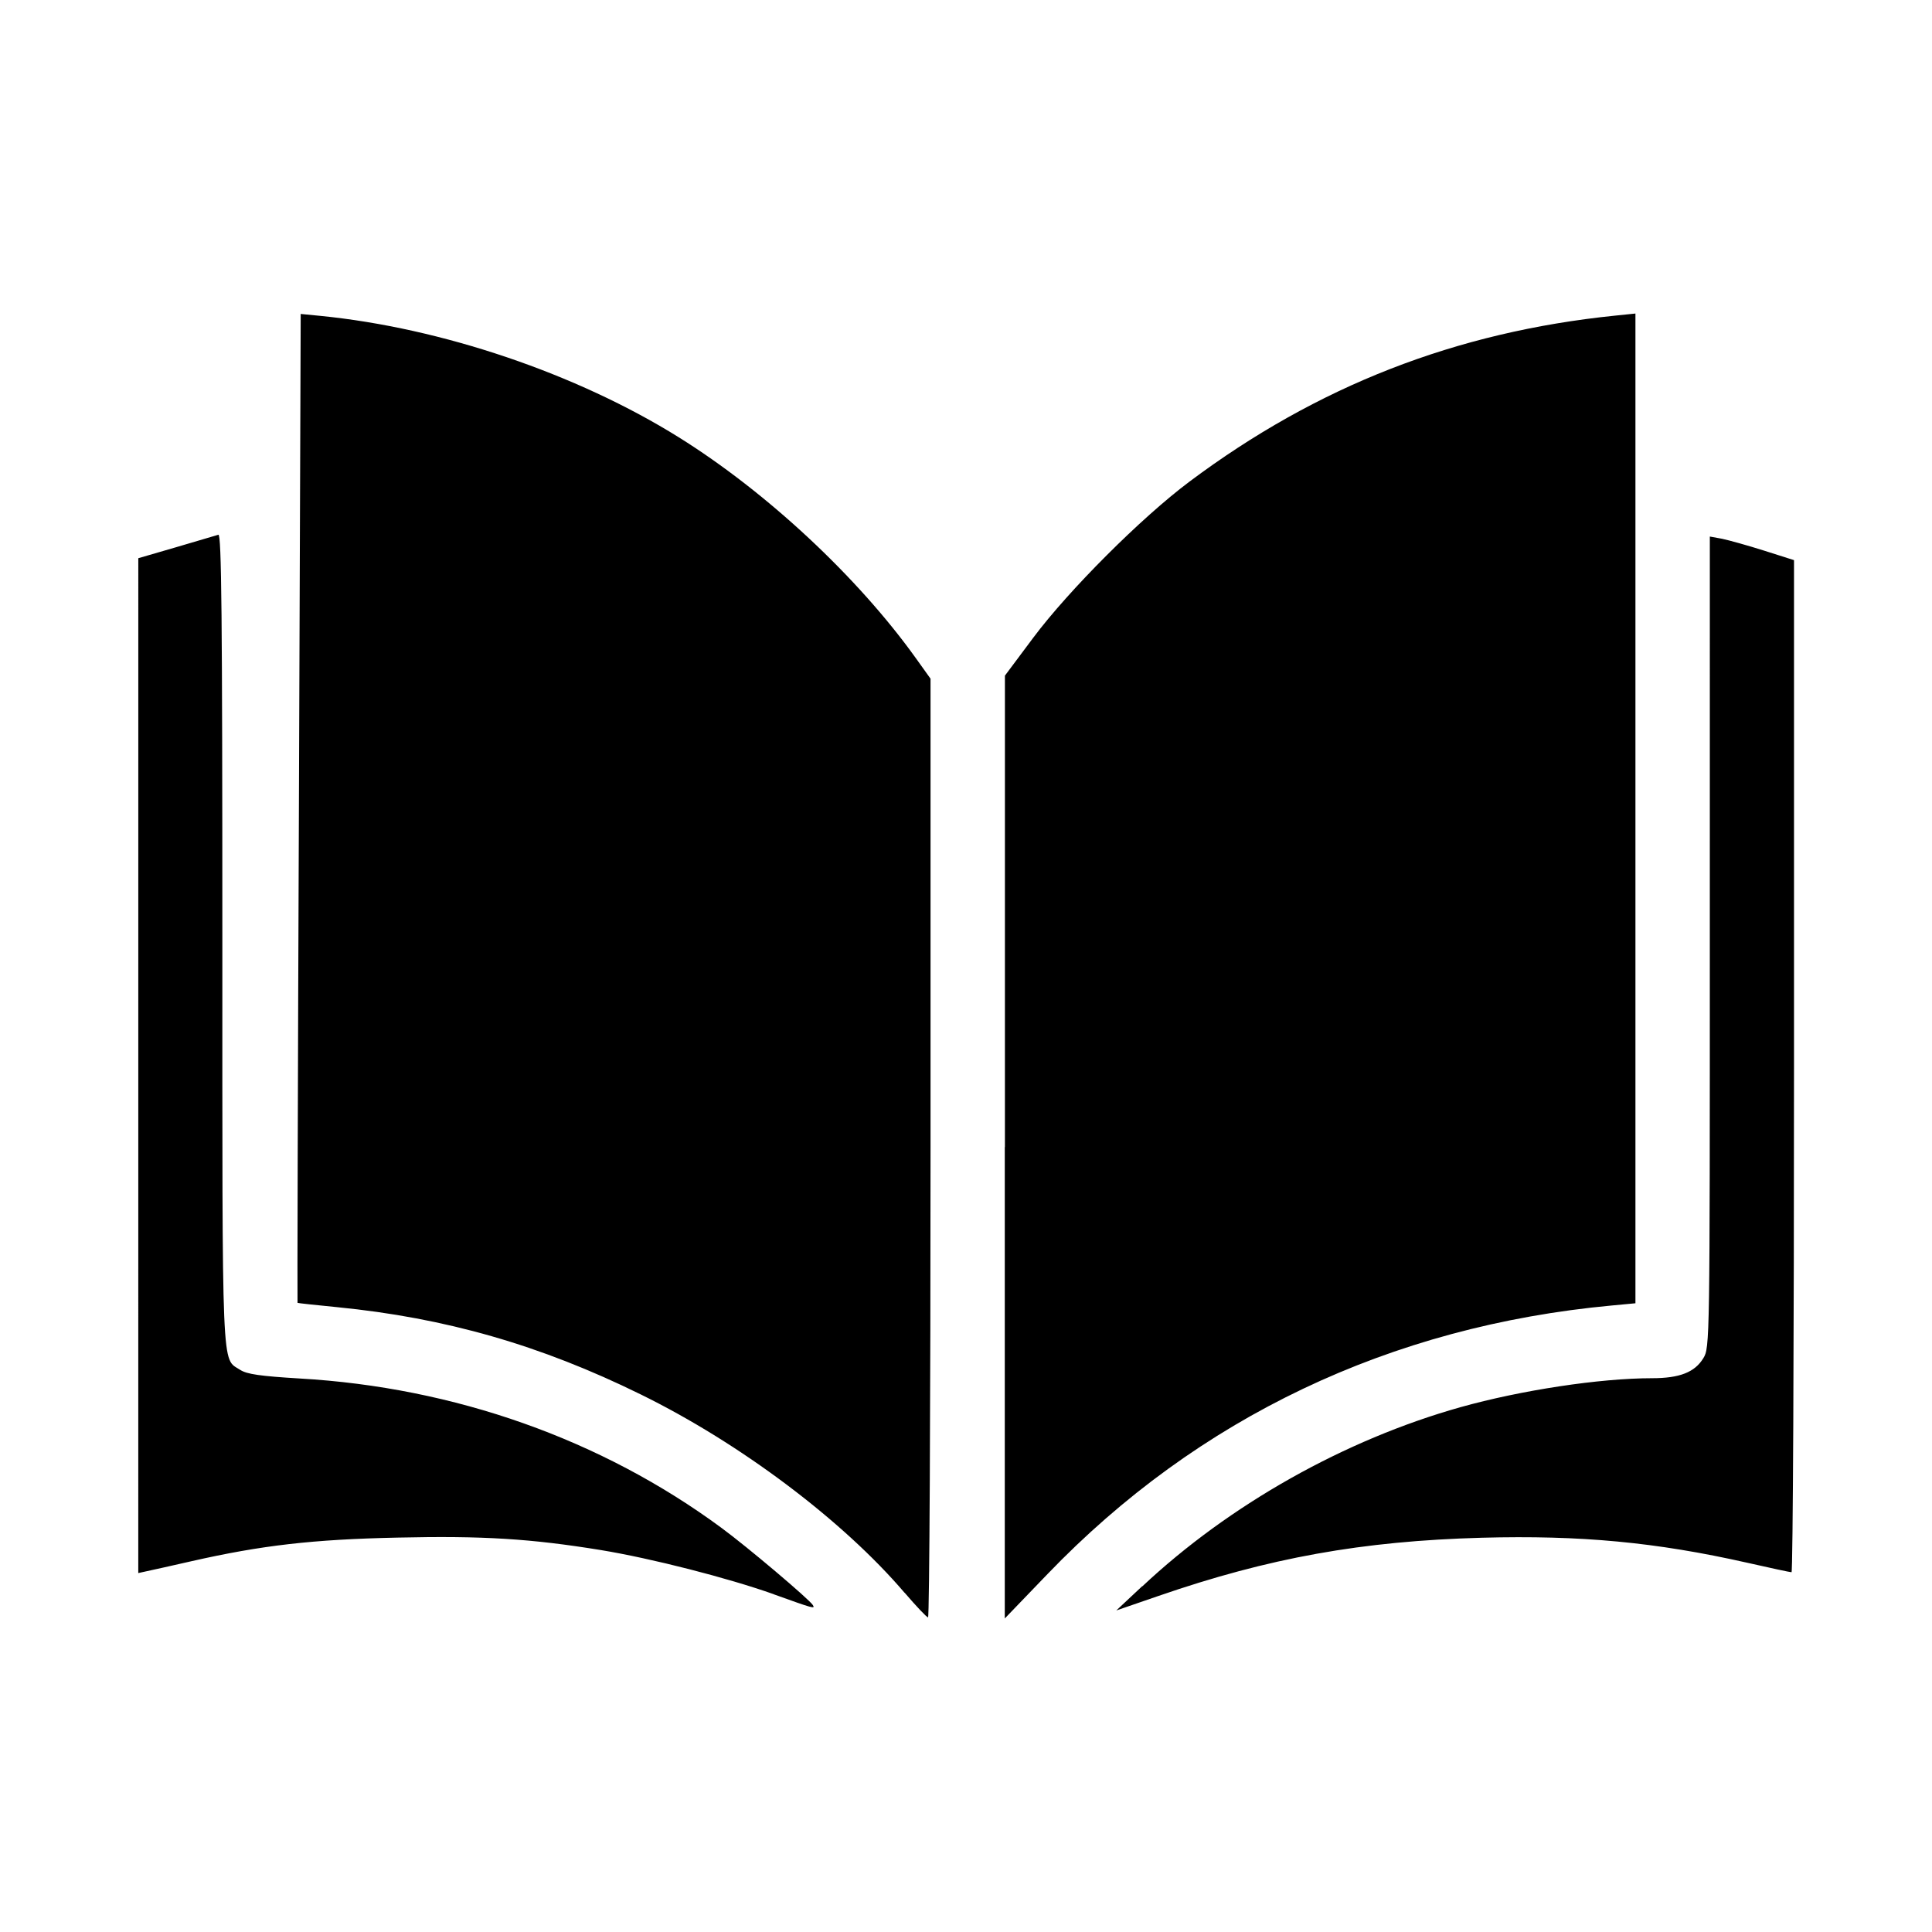
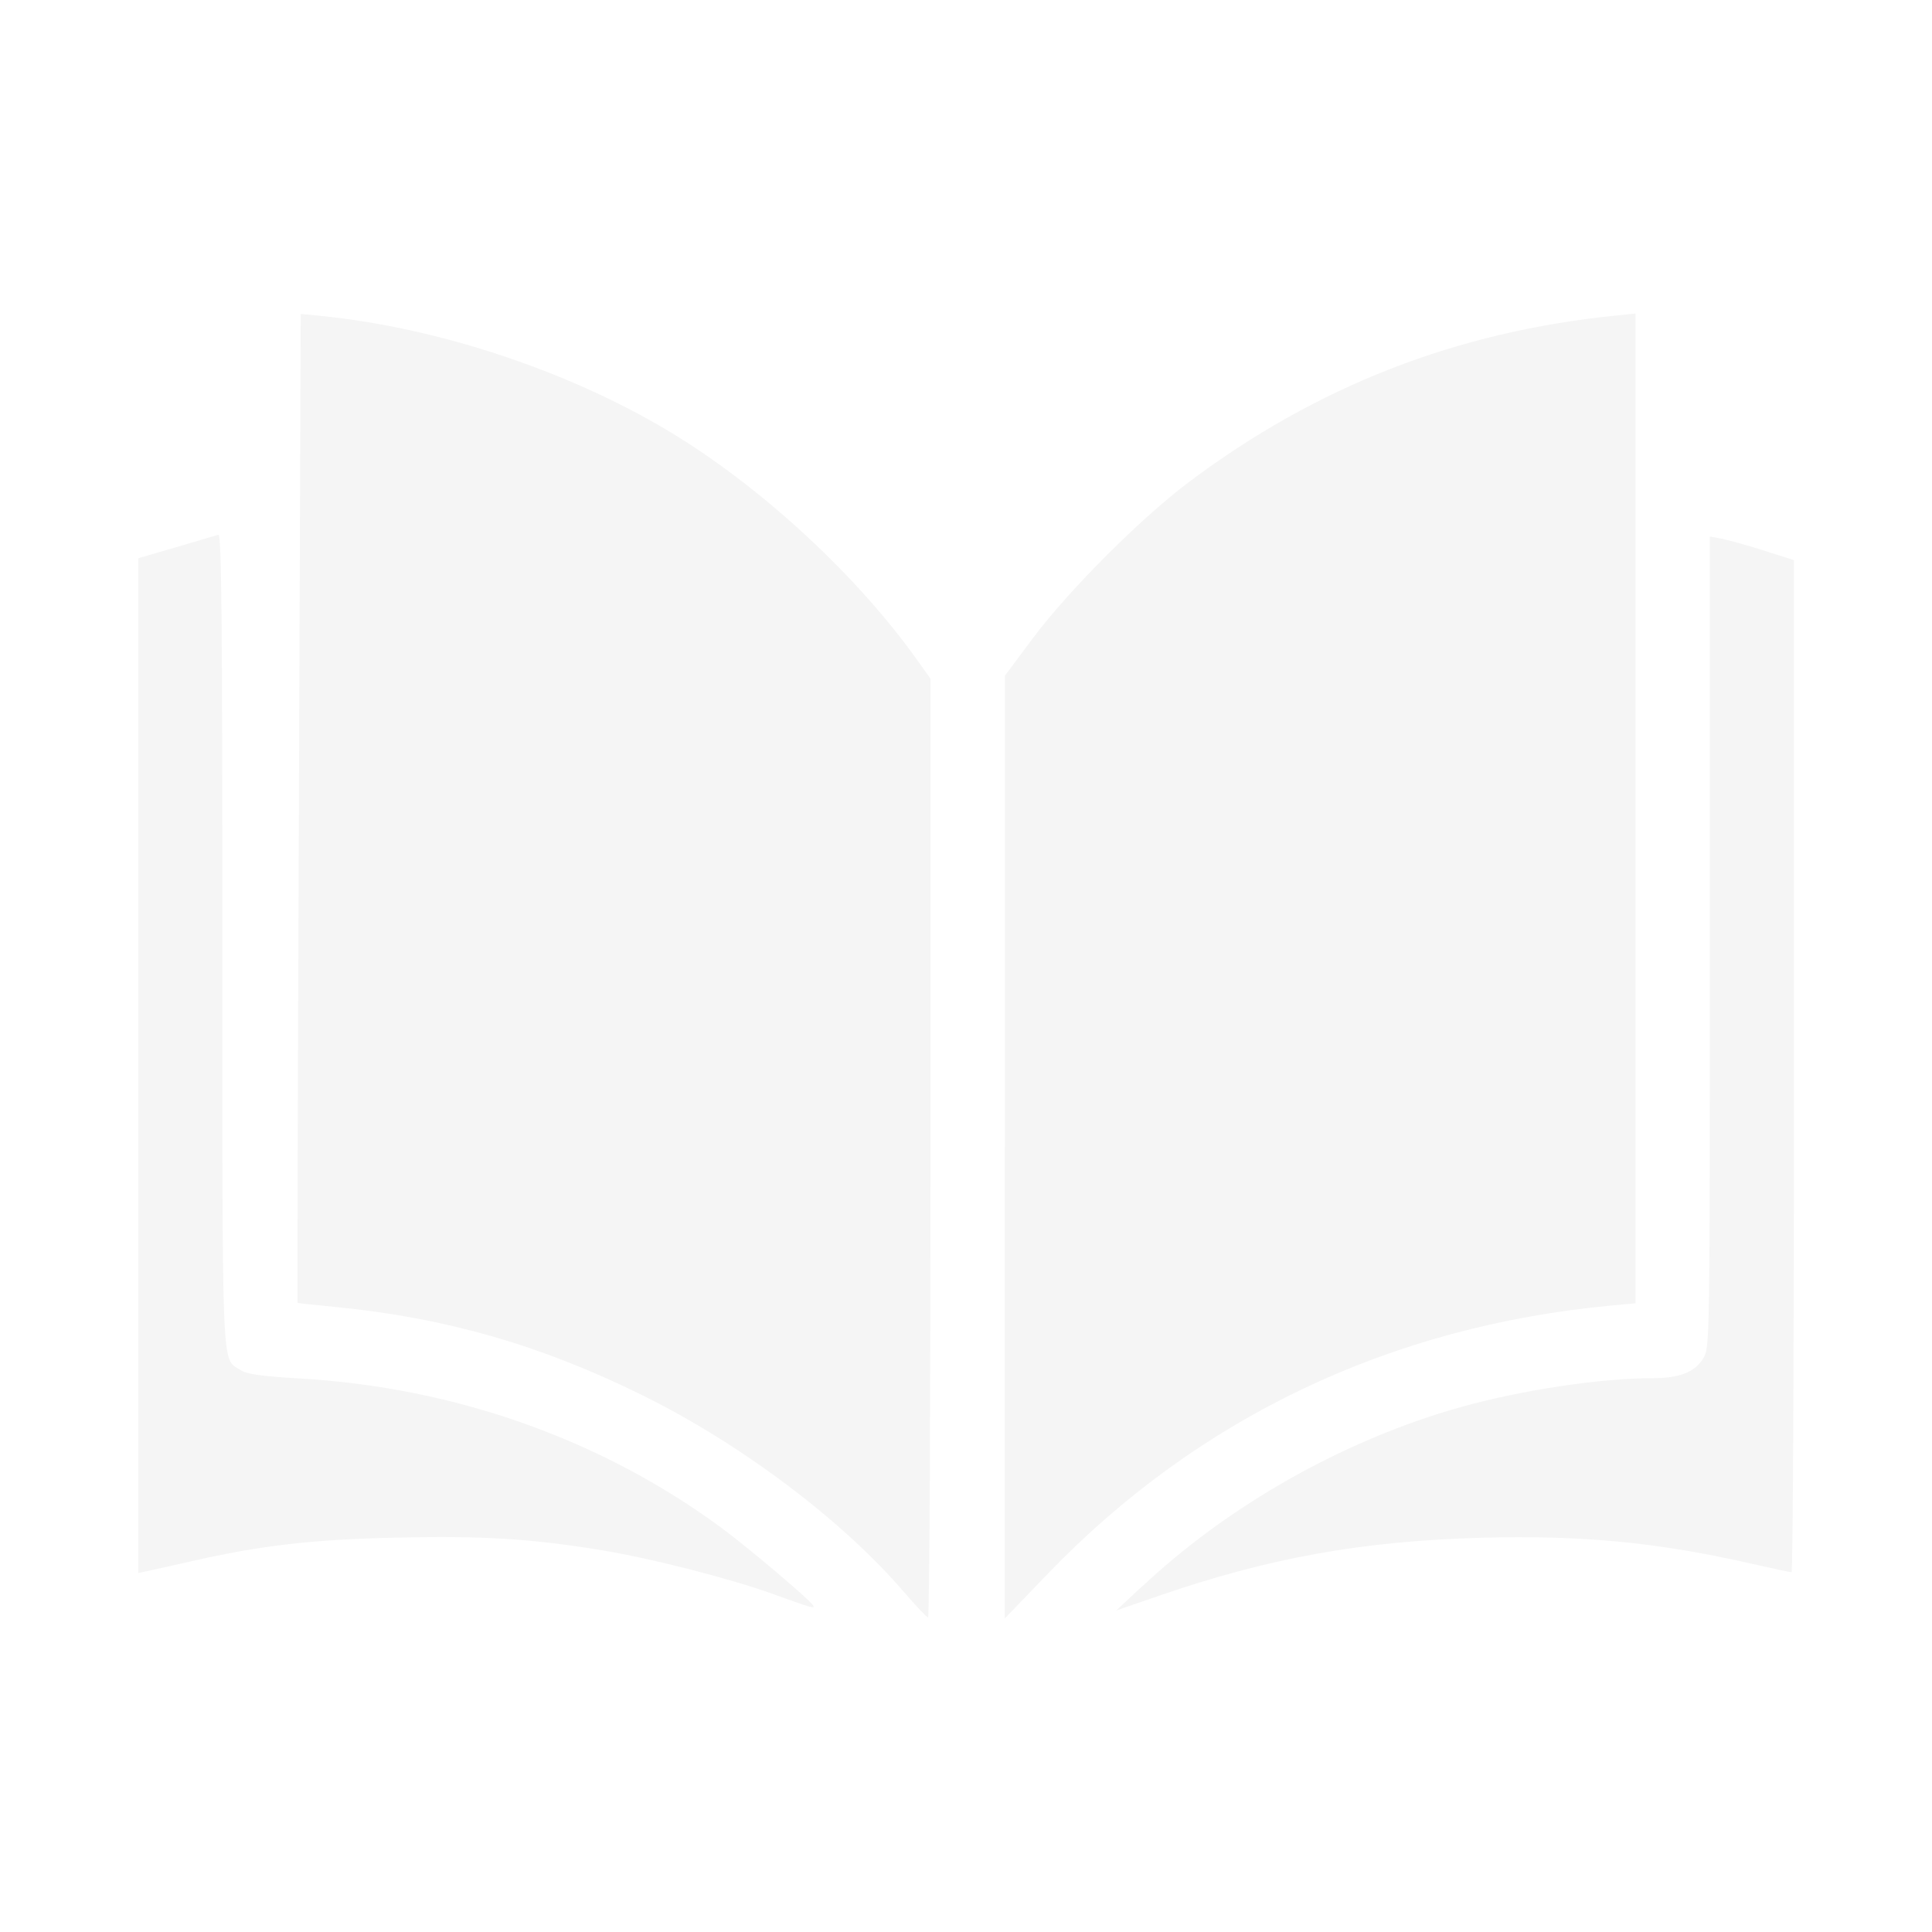
- <svg xmlns="http://www.w3.org/2000/svg" fill="#000000" width="800px" height="800px" viewBox="0 0 14 14" role="img" focusable="false" aria-hidden="true">
+ <svg xmlns="http://www.w3.org/2000/svg" fill="whitesmoke" width="800px" height="800px" viewBox="0 0 14 14" role="img" focusable="false" aria-hidden="true">
  <path d="M 6.555,11.542 C 6.109,11.019 5.365,10.459 4.644,10.105 3.917,9.747 3.226,9.549 2.441,9.472 2.287,9.457 2.158,9.443 2.156,9.441 c -0.002,0 0.002,-1.615 0.01,-3.585 l 0.013,-3.581 0.143,0.014 c 0.877,0.087 1.856,0.418 2.597,0.88 0.638,0.398 1.297,1.013 1.718,1.601 l 0.106,0.148 0,3.401 c 0,1.871 -0.008,3.401 -0.018,3.401 -0.01,-3e-4 -0.086,-0.081 -0.17,-0.179 z m 0.727,-3.23 0,-3.416 0.204,-0.273 C 7.746,4.275 8.271,3.751 8.618,3.491 9.545,2.797 10.55,2.405 11.705,2.287 l 0.146,-0.015 0,3.586 0,3.586 -0.17,0.016 C 10.074,9.609 8.68,10.273 7.59,11.407 l -0.309,0.321 0,-3.416 z m 0.996,3.183 c 0.631,-0.592 1.466,-1.062 2.305,-1.298 0.439,-0.123 1.01,-0.21 1.389,-0.21 0.199,0 0.309,-0.043 0.371,-0.145 0.047,-0.077 0.047,-0.11 0.047,-3.016 l 8e-5,-2.938 0.088,0.016 c 0.048,0.01 0.185,0.048 0.305,0.086 l 0.217,0.069 0,3.667 c 0,2.017 -0.008,3.667 -0.018,3.667 -0.01,0 -0.155,-0.031 -0.322,-0.069 -0.661,-0.149 -1.206,-0.2 -1.922,-0.181 -0.868,0.024 -1.542,0.145 -2.344,0.422 l -0.305,0.105 0.188,-0.176 z m -2.672,0.057 C 5.273,11.434 4.723,11.293 4.352,11.232 c -0.505,-0.082 -0.853,-0.104 -1.471,-0.09 -0.615,0.013 -0.986,0.056 -1.493,0.171 -0.142,0.032 -0.287,0.065 -0.322,0.072 l -0.064,0.014 1.1e-4,-3.677 1.2e-4,-3.677 0.275,-0.08 c 0.151,-0.044 0.288,-0.085 0.305,-0.09 0.023,-0.01 0.029,0.589 0.029,2.935 0,3.206 -0.007,3.027 0.13,3.117 0.048,0.031 0.146,0.045 0.429,0.062 1.122,0.064 2.188,0.441 3.057,1.082 0.188,0.138 0.637,0.518 0.663,0.56 0.018,0.029 0.006,0.026 -0.283,-0.078 z" />
</svg>
